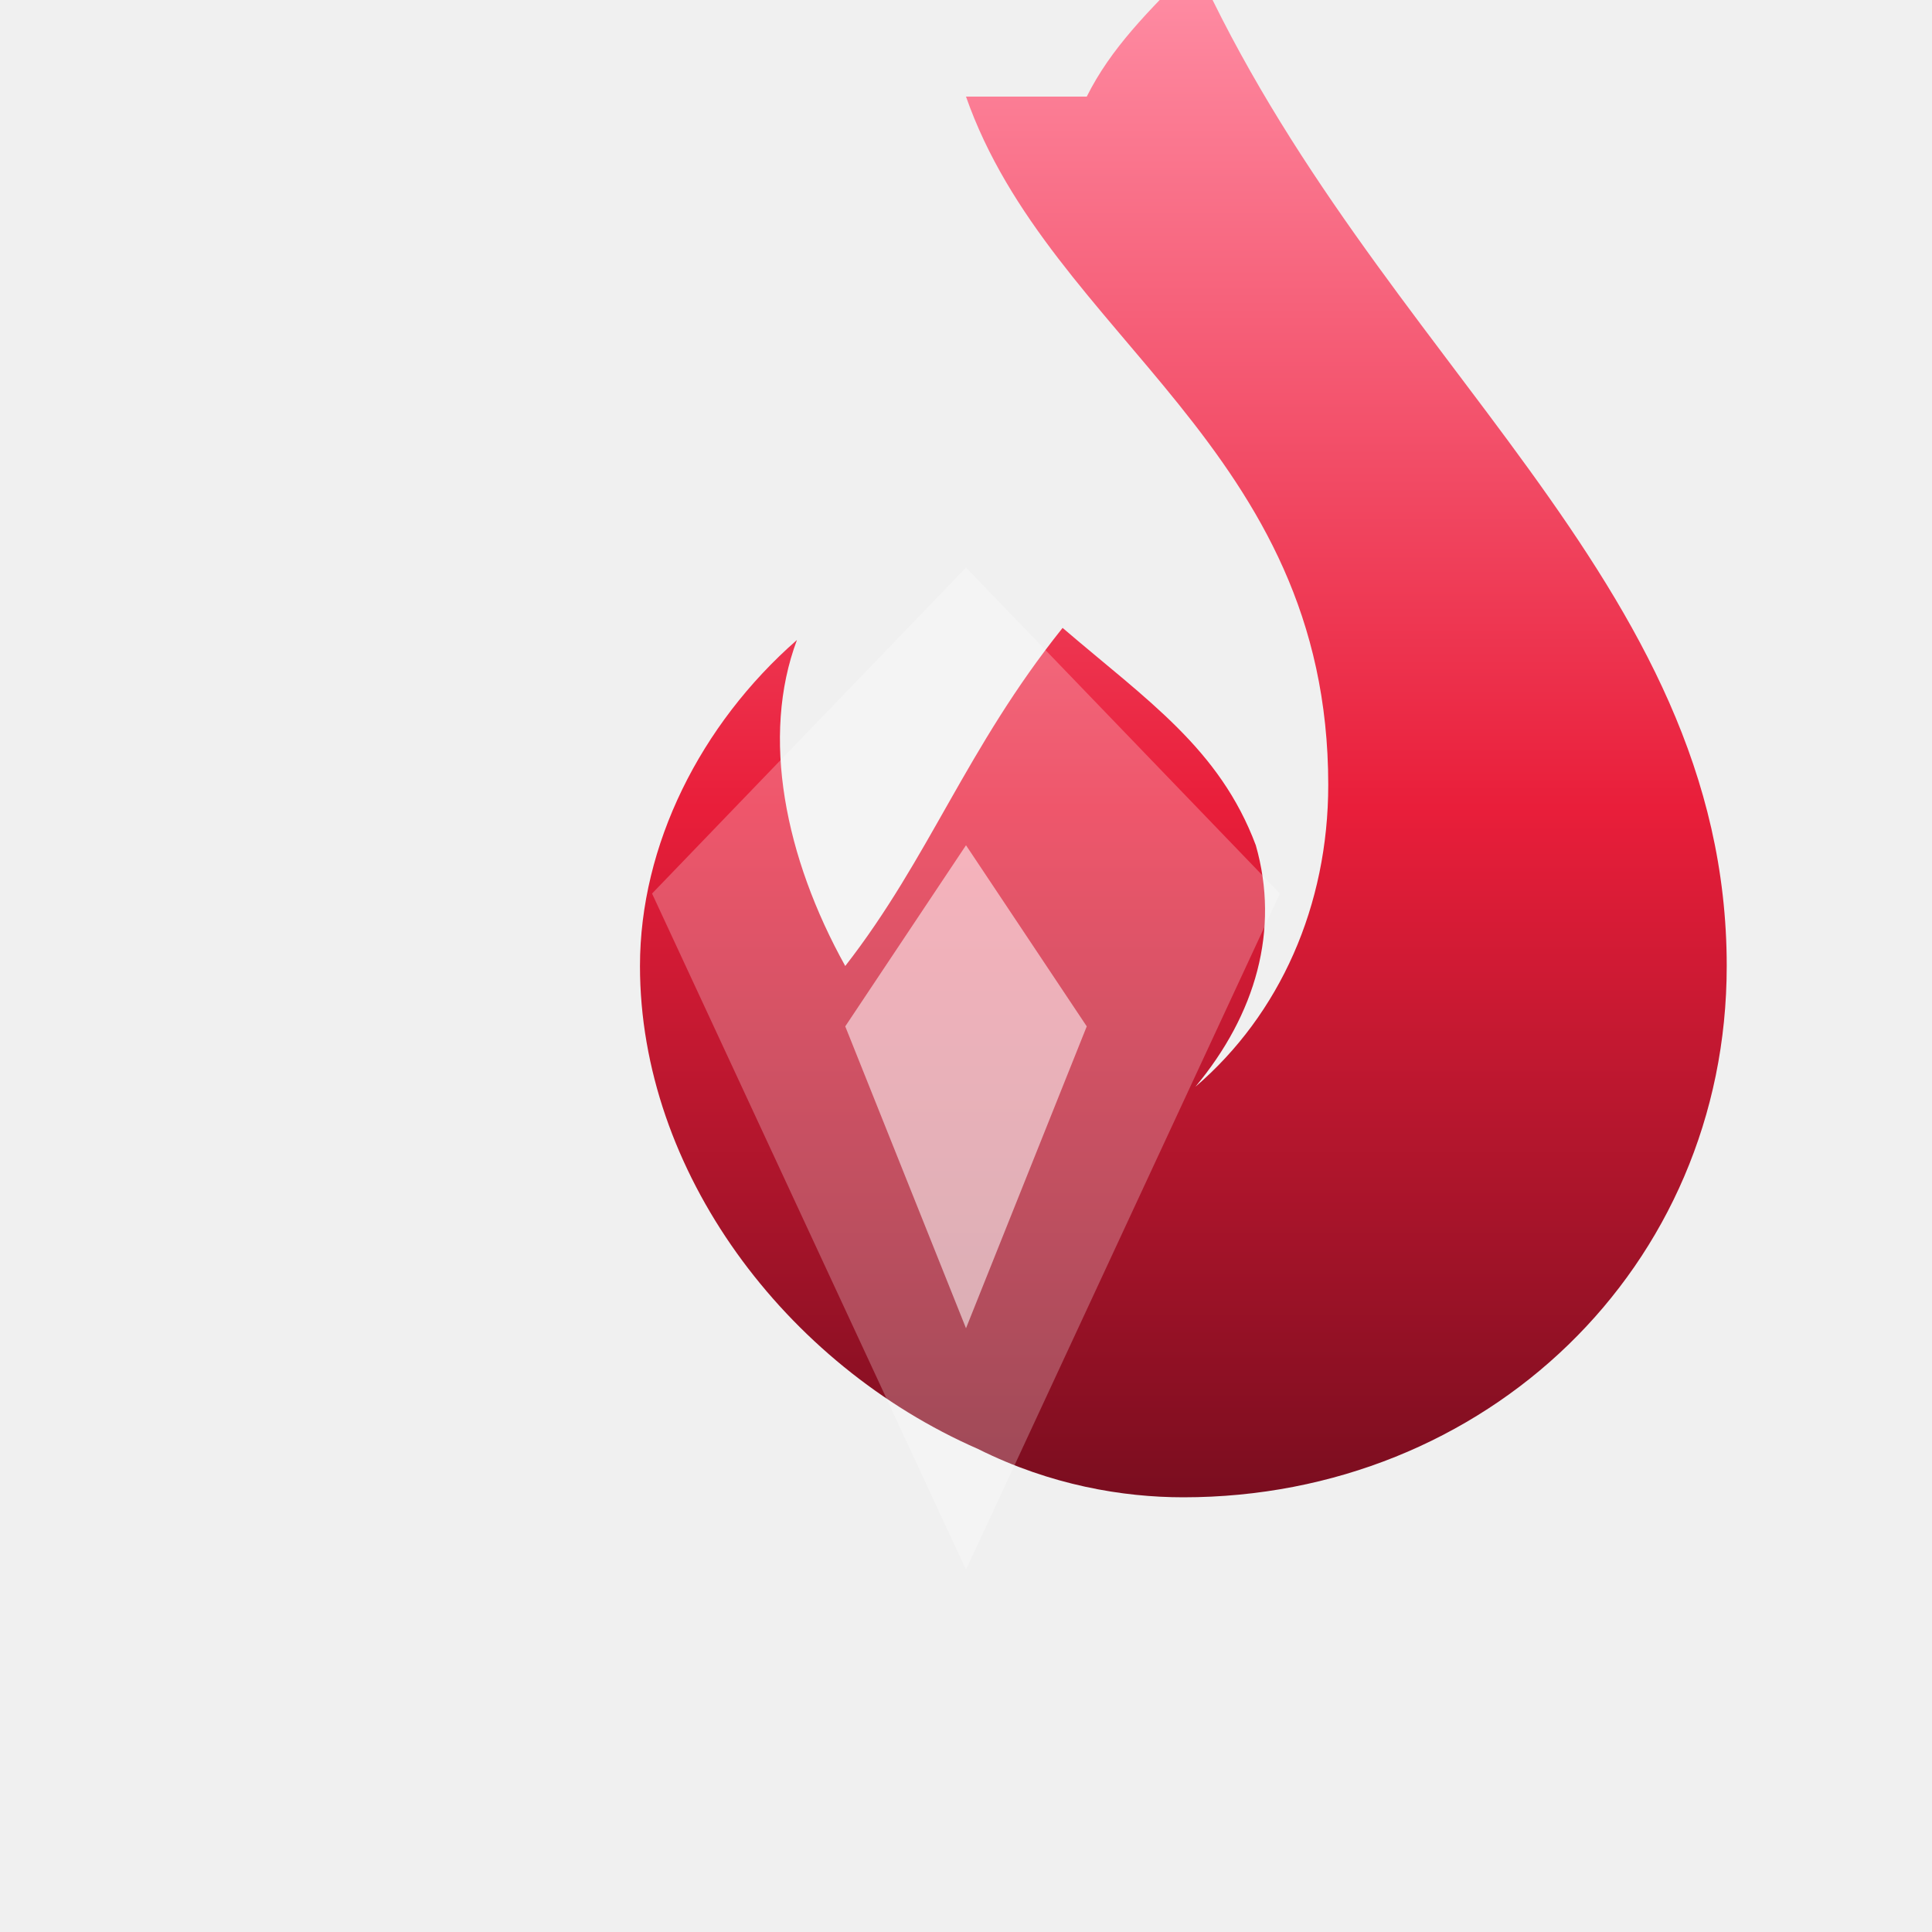
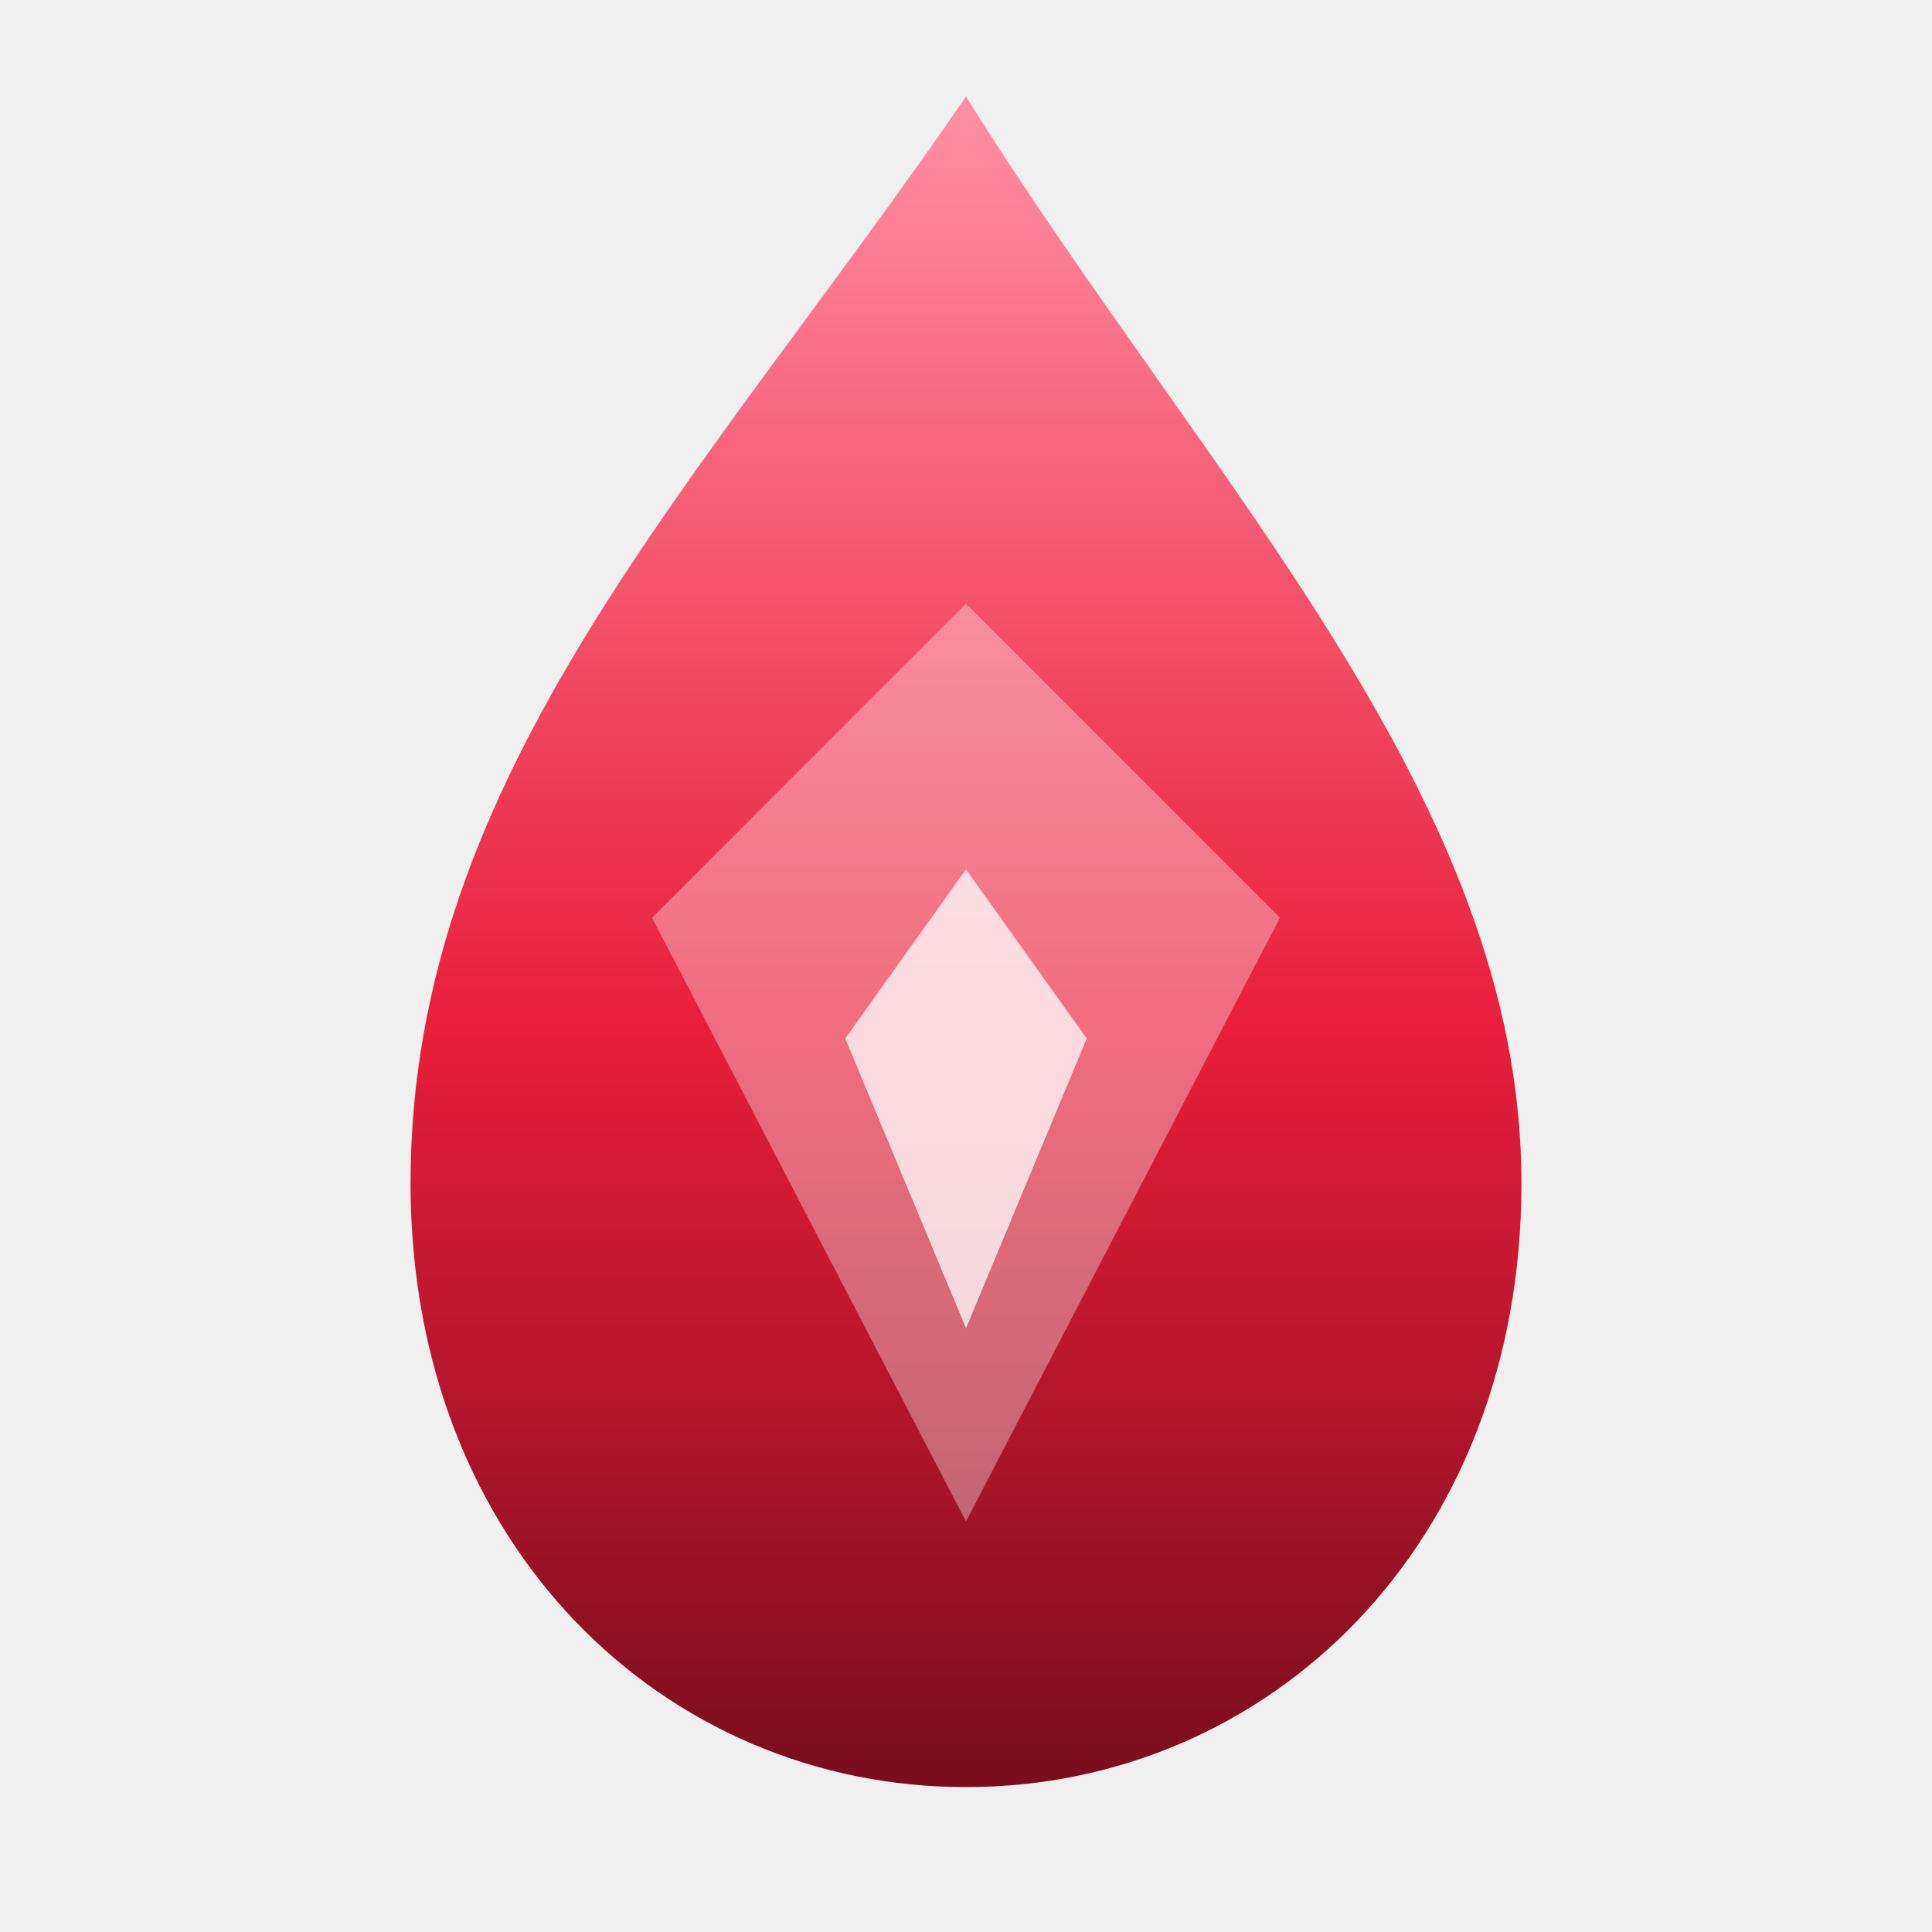
<svg xmlns="http://www.w3.org/2000/svg" viewBox="0 0 16 16" width="16" height="16">
  <defs>
-     <linearGradient id="t4" x1="0" y1="0" x2="0" y2="1">
+     <linearGradient id="t4-outer" x1="0" y1="0" x2="0" y2="1">
      <stop offset="0" stop-color="#ff8fa6" />
      <stop offset=".55" stop-color="#e91e3a" />
      <stop offset="1" stop-color="#7a0d1f" />
    </linearGradient>
  </defs>
-   <path d="M8 .8c.7 2 3 2.9 3 5.7 0 1-.4 1.9-1.1 2.5.5-.6.7-1.3.5-2-.3-.8-.9-1.2-1.6-1.8-.8 1-1.1 1.9-1.8 2.8-.5-.9-.7-1.9-.4-2.7C5.8 6 5.3 7 5.3 8c0 1.7 1.2 3.3 2.8 4 .6.3 1.2.4 1.7.4 2.5 0 4.5-1.9 4.5-4.4 0-3.2-2.9-5-4.4-8.3-.4.4-.7.7-.9 1.1Z" fill="url(#t4)" />
-   <path d="M5.4 7.4 8 4.7l2.6 2.7L8 13Z" fill="#fff" opacity=".25" />
-   <path d="M7 8.5 8 7l1 1.5-1 2.5Z" fill="#fff" opacity=".55" />
+   <path d="M8 0.8C5.8 4 3.4 6.4 3.4 9.8C3.4 12.8 5.5 14.8 8 14.8C10.5 14.8 12.6 12.8 12.6 9.8C12.6 6.6 10 4 8 0.8Z" fill="url(#t4-outer)" />
+   <path d="M5.4 7.6L8 5L10.6 7.6L8 12.6Z" fill="#fff" opacity=".35" />
+   <path d="M7 8.6L8 7.2L9 8.6L8 11Z" fill="#fff" opacity=".75" />
</svg>
